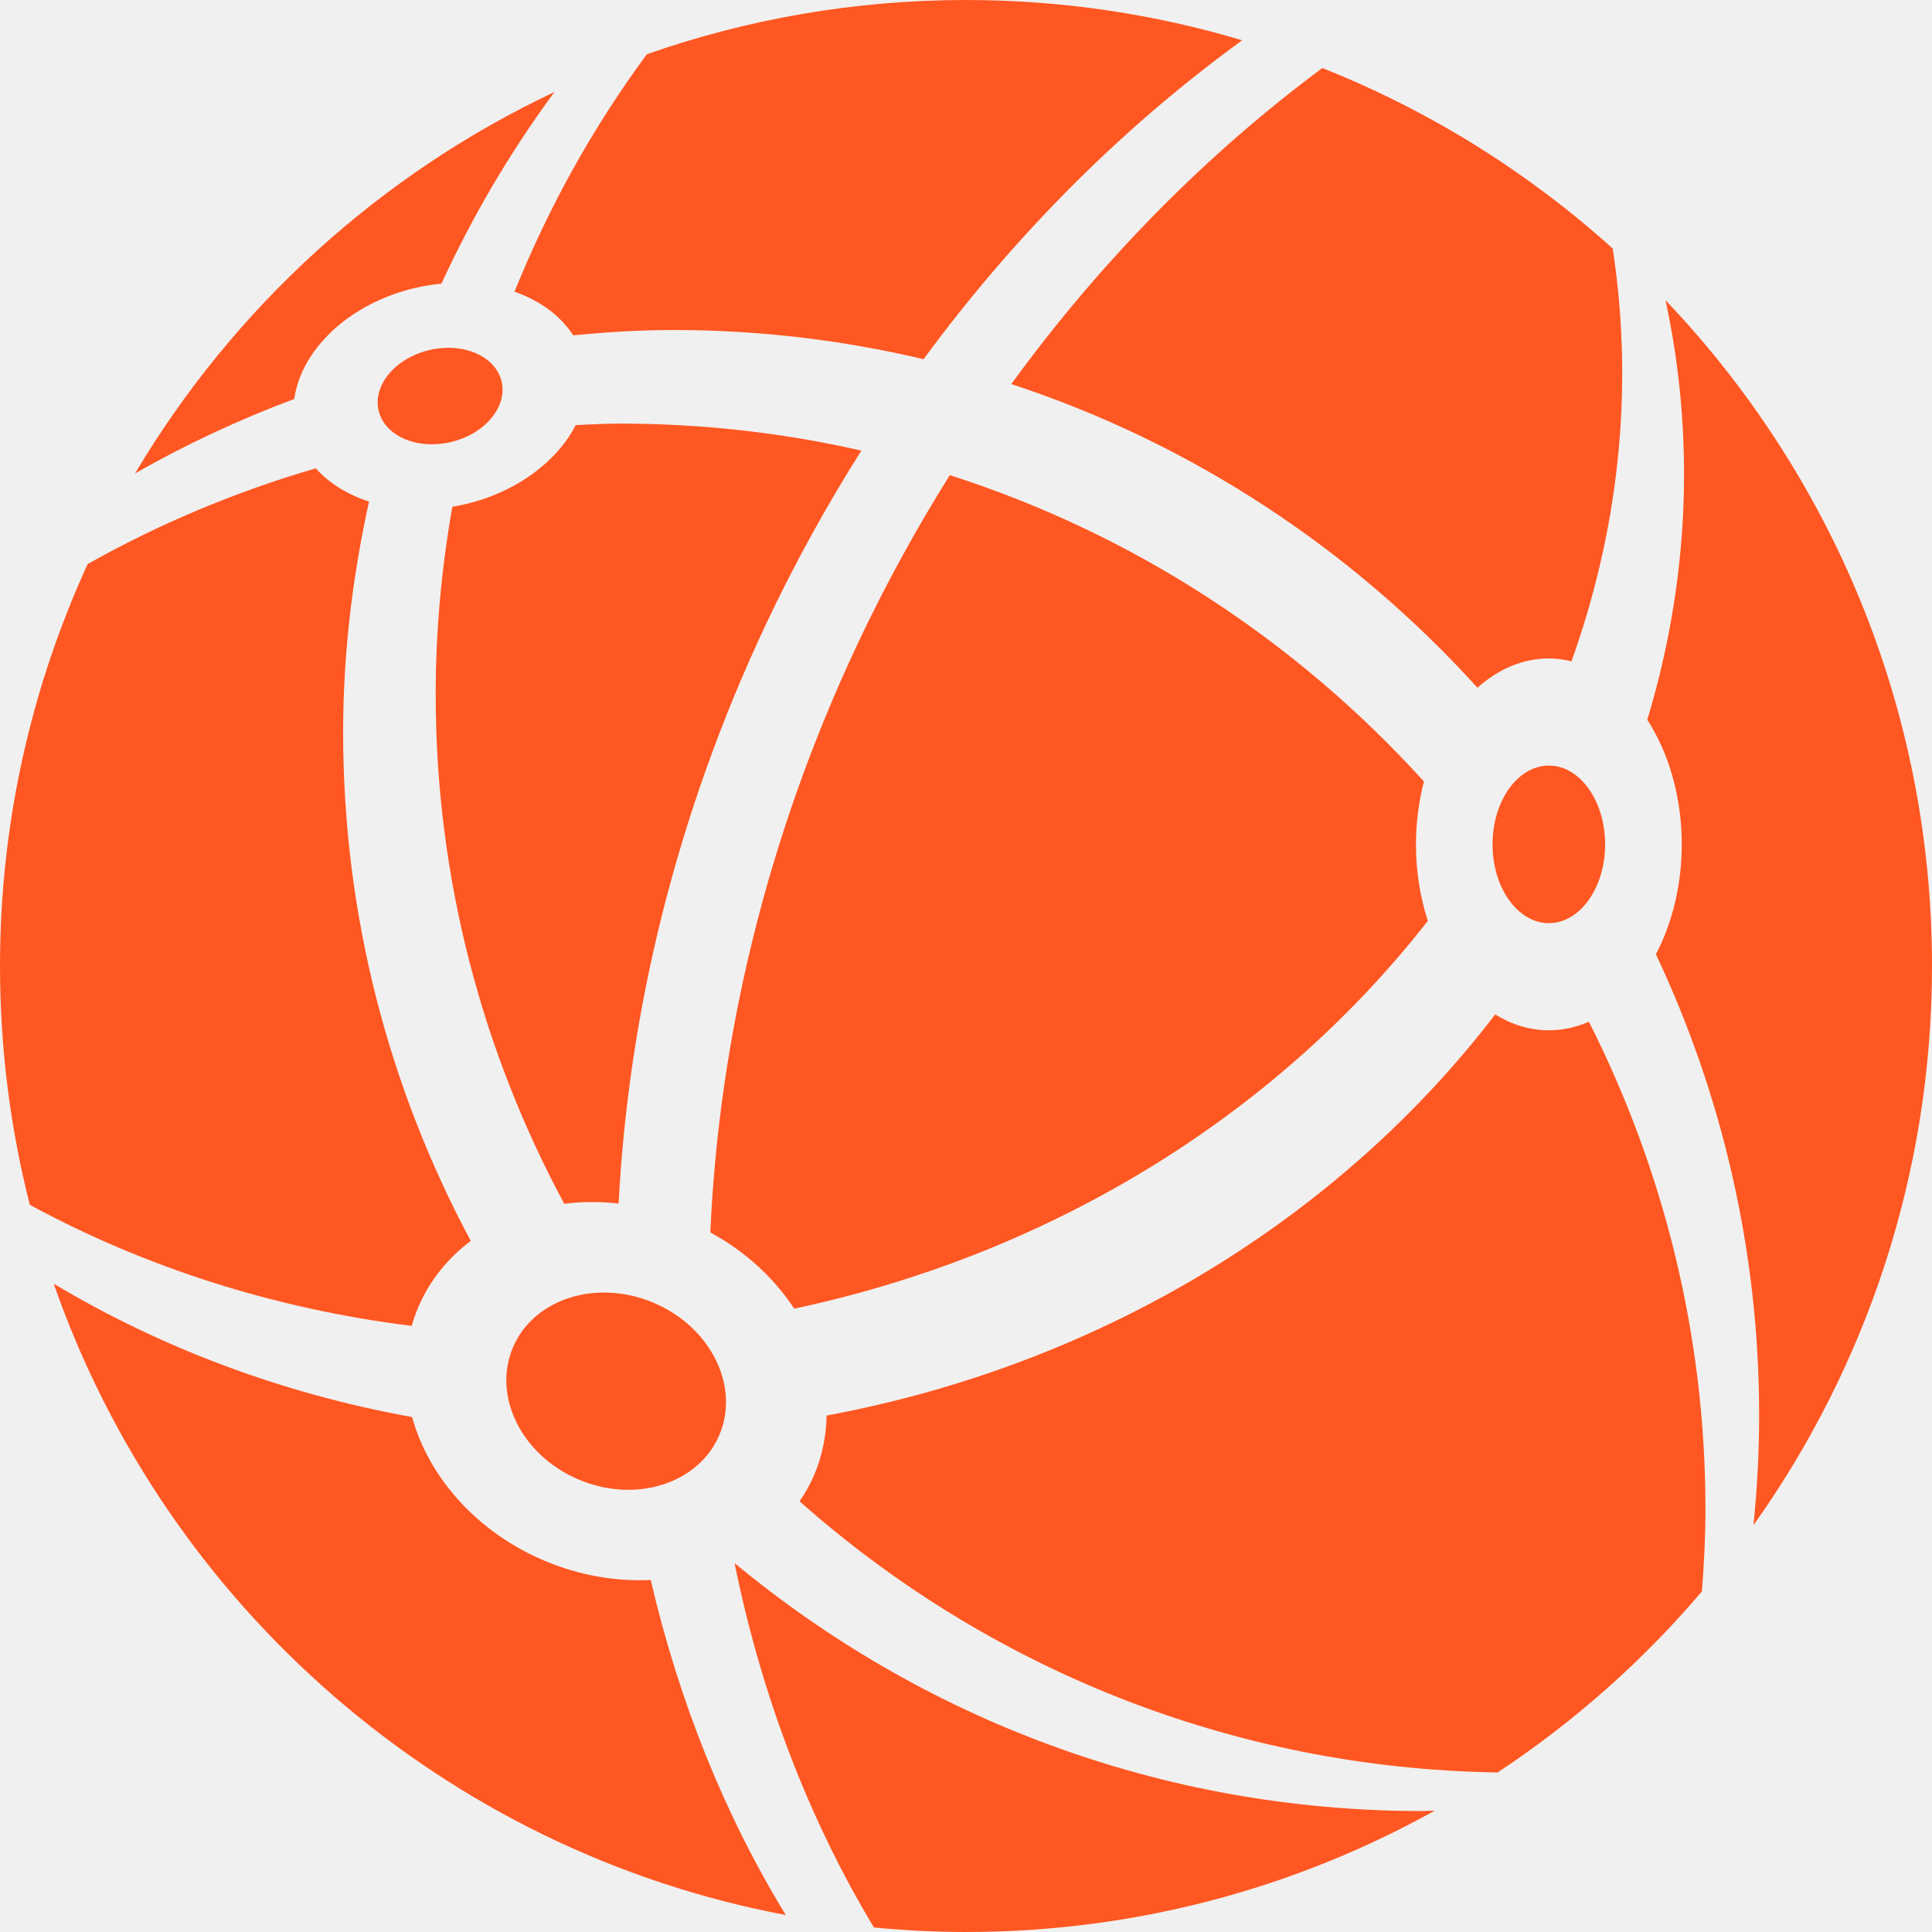
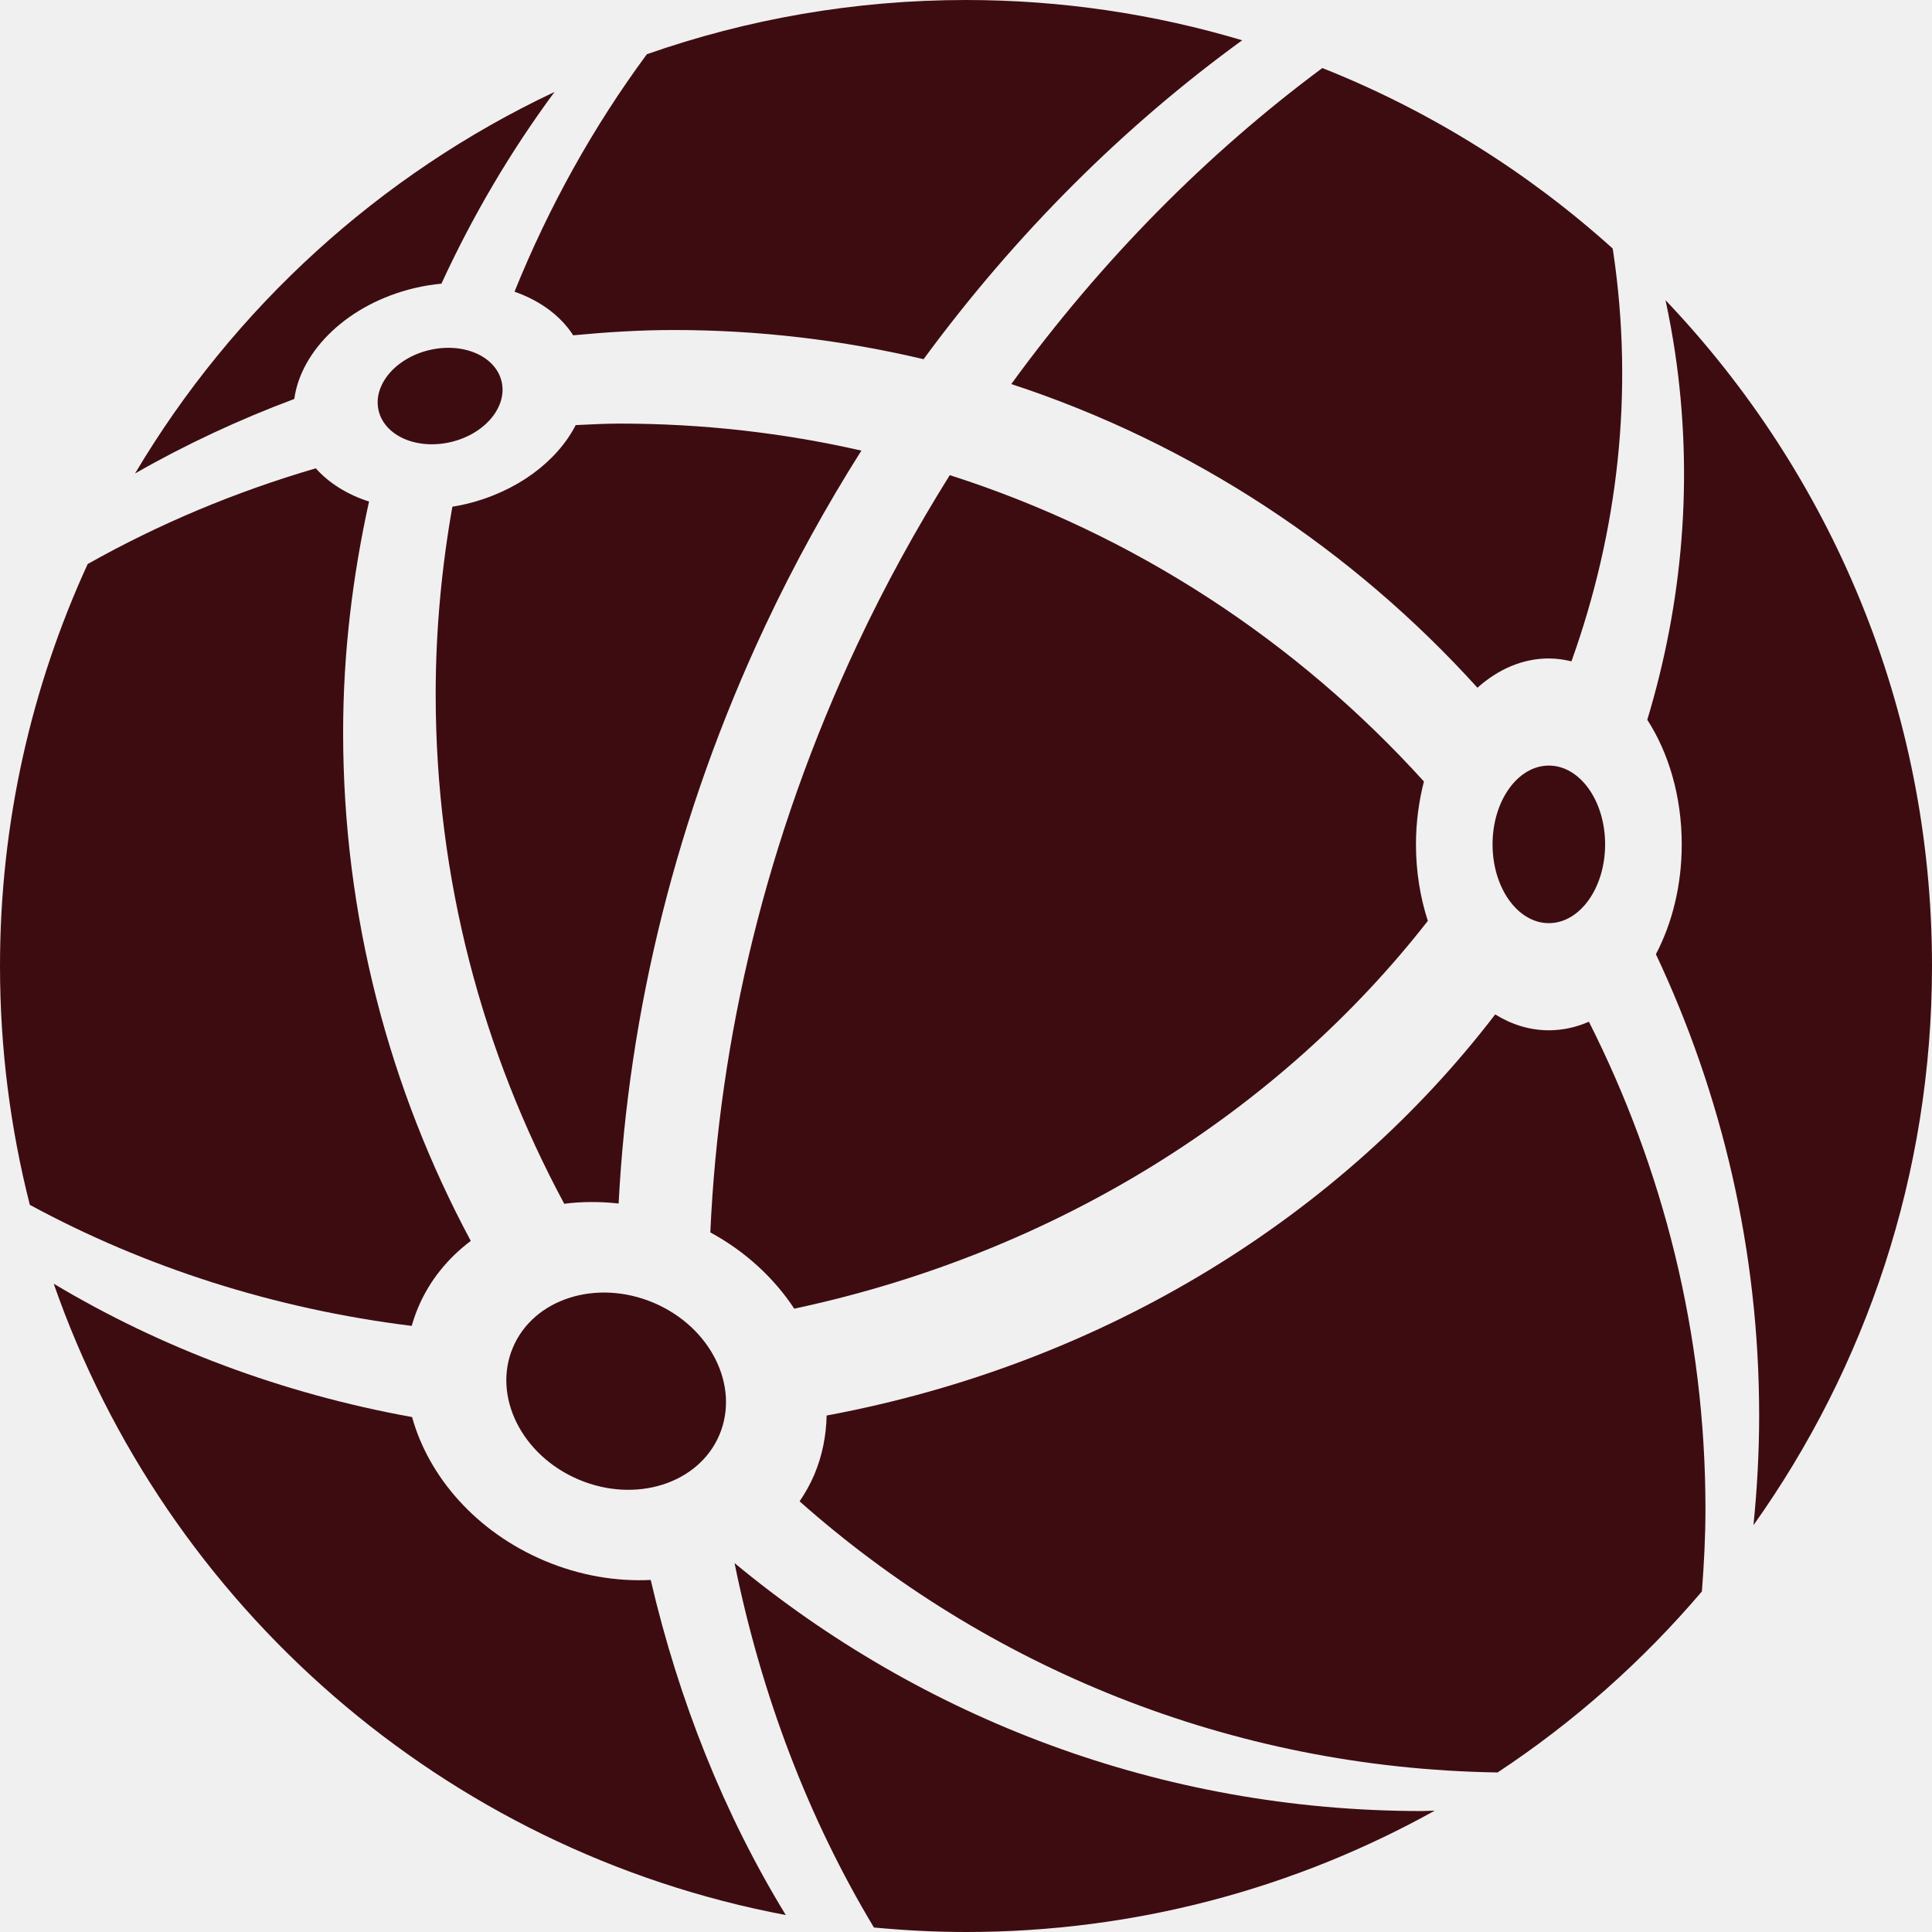
- <svg xmlns="http://www.w3.org/2000/svg" width="140" height="140" viewBox="0 0 140 140" fill="none">
+ <svg xmlns="http://www.w3.org/2000/svg" width="200" height="200" viewBox="0 0 140 140" fill="none">
  <g clip-path="url(#clip0_109_2)">
-     <path d="M73.281 27.831C86.41 32.136 97.992 39.823 107.062 49.836C108.556 48.498 110.328 47.714 112.235 47.714C112.795 47.714 113.342 47.795 113.874 47.923C117.232 38.552 118.425 28.456 116.891 18.191C116.883 18.128 116.865 18.068 116.856 18.004C110.728 12.481 103.62 8.028 95.822 4.93C87.496 11.111 79.845 18.812 73.281 27.831Z" fill="#FF5722" />
-     <path d="M41.536 24.297C43.937 24.071 46.358 23.914 48.819 23.914C55.055 23.914 61.112 24.654 66.925 26.029C73.644 16.885 81.489 9.111 90.013 2.919C83.673 1.026 76.956 0 69.999 0C61.893 0 54.115 1.394 46.875 3.929C42.985 9.195 39.77 14.98 37.283 21.138C39.118 21.778 40.616 22.869 41.536 24.297Z" fill="#FF5722" />
-     <path d="M33.758 36.525C33.43 36.603 33.104 36.666 32.78 36.719C32.001 41.136 31.571 45.673 31.571 50.313C31.571 63.679 34.969 76.233 40.887 87.23C42.163 87.064 43.489 87.064 44.828 87.212C45.54 73.406 48.981 59.103 55.479 45.288C57.561 40.861 59.891 36.652 62.419 32.653C56.794 31.371 50.939 30.695 44.923 30.695C43.847 30.695 42.784 30.756 41.718 30.804C40.376 33.421 37.468 35.642 33.758 36.525Z" fill="#FF5722" />
-     <path d="M68.825 34.431C66.4 38.309 64.155 42.38 62.144 46.658C55.531 60.716 52.095 75.274 51.473 89.304C54.038 90.698 56.103 92.628 57.554 94.83C76.67 90.758 92.769 80.435 103.466 66.731C102.918 65.039 102.606 63.166 102.606 61.188C102.606 59.586 102.818 58.054 103.182 56.63C93.978 46.468 82.192 38.703 68.825 34.431Z" fill="#FF5722" />
-     <path d="M30.303 94.738C31.132 92.778 32.464 91.164 34.114 89.921C28.227 78.942 24.864 66.407 24.864 53.077C24.864 47.324 25.552 41.74 26.741 36.345C25.178 35.841 23.845 35.016 22.883 33.936C17.07 35.635 11.525 37.958 6.352 40.873C2.286 49.744 0 59.604 0 70.001C0 75.976 0.753 81.773 2.161 87.307C10.484 91.821 19.869 94.846 29.834 96.079C29.963 95.628 30.116 95.18 30.303 94.738Z" fill="#FF5722" />
-     <path d="M112.235 74.659C110.851 74.659 109.536 74.245 108.348 73.508C97.267 87.986 80.201 98.794 59.901 102.574C59.87 104.028 59.59 105.479 59.003 106.87C58.712 107.555 58.347 108.19 57.943 108.794C71.453 120.769 89.117 128.143 108.521 128.439C114.059 124.782 119.043 120.358 123.326 115.321C123.478 113.35 123.584 111.366 123.584 109.355C123.584 96.638 120.503 84.663 115.138 74.037C114.221 74.439 113.246 74.659 112.235 74.659Z" fill="#FF5722" />
-     <path d="M53.229 113.268C55.171 122.836 58.576 131.772 63.328 139.674C65.526 139.88 67.748 140 70.001 140C82.332 140 93.908 136.801 103.97 131.205C103.651 131.208 103.339 131.235 103.022 131.235C84.087 131.233 66.749 124.474 53.229 113.268Z" fill="#FF5722" />
-     <path d="M39.46 113.097C34.519 111.01 31.068 107.032 29.861 102.687C20.459 100.985 11.661 97.671 3.893 93.023C12.027 116.379 32.179 134.097 56.942 138.772C52.48 131.475 49.199 123.265 47.153 114.489C44.652 114.611 42.015 114.177 39.46 113.097Z" fill="#FF5722" />
-     <path d="M30.032 20.877C30.689 20.72 31.343 20.618 31.988 20.555C34.253 15.632 36.994 10.975 40.184 6.662C27.499 12.644 16.906 22.321 9.786 34.309C13.455 32.207 17.317 30.409 21.325 28.909C21.817 25.351 25.266 22.012 30.032 20.877Z" fill="#FF5722" />
-     <path d="M140 70.001C140 51.293 132.647 34.313 120.691 21.755C120.954 22.987 121.185 24.233 121.374 25.495C122.74 34.646 121.936 43.665 119.368 52.157C120.914 54.547 121.865 57.709 121.865 61.188C121.865 64.168 121.166 66.915 119.993 69.146C124.772 79.295 127.475 90.614 127.475 102.576C127.475 105.259 127.326 107.904 127.063 110.52C135.197 99.081 140 85.106 140 70.001Z" fill="#FF5722" />
-     <path d="M41.941 107.218C46.073 108.965 50.636 107.512 52.132 103.973C53.628 100.434 51.491 96.149 47.358 94.402C43.226 92.655 38.663 94.108 37.167 97.647C35.671 101.186 37.808 105.471 41.941 107.218Z" fill="#FF5722" />
-     <path d="M112.235 66.895C114.487 66.895 116.313 64.339 116.313 61.186C116.313 58.033 114.487 55.477 112.235 55.477C109.982 55.477 108.156 58.033 108.156 61.186C108.156 64.339 109.982 66.895 112.235 66.895Z" fill="#FF5722" />
-     <path d="M32.686 32.029C35.146 31.442 36.785 29.476 36.346 27.637C35.908 25.799 33.559 24.784 31.099 25.37C28.639 25.956 27 27.922 27.438 29.761C27.877 31.6 30.226 32.615 32.686 32.029Z" fill="#FF5722" />
+     <path d="M73.281 27.831C86.41 32.136 97.992 39.823 107.062 49.836C108.556 48.498 110.328 47.714 112.235 47.714C112.795 47.714 113.342 47.795 113.874 47.923C117.232 38.552 118.425 28.456 116.891 18.191C116.883 18.128 116.865 18.068 116.856 18.004C110.728 12.481 103.62 8.028 95.822 4.93C87.496 11.111 79.845 18.812 73.281 27.831Z" fill="#3D0C11" />
+     <path d="M41.536 24.297C43.937 24.071 46.358 23.914 48.819 23.914C55.055 23.914 61.112 24.654 66.925 26.029C73.644 16.885 81.489 9.111 90.013 2.919C83.673 1.026 76.956 0 69.999 0C61.893 0 54.115 1.394 46.875 3.929C42.985 9.195 39.77 14.98 37.283 21.138C39.118 21.778 40.616 22.869 41.536 24.297Z" fill="#3D0C11" />
+     <path d="M33.758 36.525C33.43 36.603 33.104 36.666 32.78 36.719C32.001 41.136 31.571 45.673 31.571 50.313C31.571 63.679 34.969 76.233 40.887 87.23C42.163 87.064 43.489 87.064 44.828 87.212C45.54 73.406 48.981 59.103 55.479 45.288C57.561 40.861 59.891 36.652 62.419 32.653C56.794 31.371 50.939 30.695 44.923 30.695C43.847 30.695 42.784 30.756 41.718 30.804C40.376 33.421 37.468 35.642 33.758 36.525Z" fill="#3D0C11" />
+     <path d="M68.825 34.431C66.4 38.309 64.155 42.38 62.144 46.658C55.531 60.716 52.095 75.274 51.473 89.304C54.038 90.698 56.103 92.628 57.554 94.83C76.67 90.758 92.769 80.435 103.466 66.731C102.918 65.039 102.606 63.166 102.606 61.188C102.606 59.586 102.818 58.054 103.182 56.63C93.978 46.468 82.192 38.703 68.825 34.431Z" fill="#3D0C11" />
+     <path d="M30.303 94.738C31.132 92.778 32.464 91.164 34.114 89.921C28.227 78.942 24.864 66.407 24.864 53.077C24.864 47.324 25.552 41.74 26.741 36.345C25.178 35.841 23.845 35.016 22.883 33.936C17.07 35.635 11.525 37.958 6.352 40.873C2.286 49.744 0 59.604 0 70.001C0 75.976 0.753 81.773 2.161 87.307C10.484 91.821 19.869 94.846 29.834 96.079C29.963 95.628 30.116 95.18 30.303 94.738Z" fill="#3D0C11" />
+     <path d="M112.235 74.659C110.851 74.659 109.536 74.245 108.348 73.508C97.267 87.986 80.201 98.794 59.901 102.574C59.87 104.028 59.59 105.479 59.003 106.87C58.712 107.555 58.347 108.19 57.943 108.794C71.453 120.769 89.117 128.143 108.521 128.439C114.059 124.782 119.043 120.358 123.326 115.321C123.478 113.35 123.584 111.366 123.584 109.355C123.584 96.638 120.503 84.663 115.138 74.037C114.221 74.439 113.246 74.659 112.235 74.659Z" fill="#3D0C11" />
+     <path d="M53.229 113.268C55.171 122.836 58.576 131.772 63.328 139.674C65.526 139.88 67.748 140 70.001 140C82.332 140 93.908 136.801 103.97 131.205C103.651 131.208 103.339 131.235 103.022 131.235C84.087 131.233 66.749 124.474 53.229 113.268Z" fill="#3D0C11" />
+     <path d="M39.46 113.097C34.519 111.01 31.068 107.032 29.861 102.687C20.459 100.985 11.661 97.671 3.893 93.023C12.027 116.379 32.179 134.097 56.942 138.772C52.48 131.475 49.199 123.265 47.153 114.489C44.652 114.611 42.015 114.177 39.46 113.097Z" fill="#3D0C11" />
+     <path d="M30.032 20.877C30.689 20.72 31.343 20.618 31.988 20.555C34.253 15.632 36.994 10.975 40.184 6.662C27.499 12.644 16.906 22.321 9.786 34.309C13.455 32.207 17.317 30.409 21.325 28.909C21.817 25.351 25.266 22.012 30.032 20.877Z" fill="#3D0C11" />
+     <path d="M140 70.001C140 51.293 132.647 34.313 120.691 21.755C120.954 22.987 121.185 24.233 121.374 25.495C122.74 34.646 121.936 43.665 119.368 52.157C120.914 54.547 121.865 57.709 121.865 61.188C121.865 64.168 121.166 66.915 119.993 69.146C124.772 79.295 127.475 90.614 127.475 102.576C127.475 105.259 127.326 107.904 127.063 110.52C135.197 99.081 140 85.106 140 70.001Z" fill="#3D0C11" />
+     <path d="M41.941 107.218C46.073 108.965 50.636 107.512 52.132 103.973C53.628 100.434 51.491 96.149 47.358 94.402C43.226 92.655 38.663 94.108 37.167 97.647C35.671 101.186 37.808 105.471 41.941 107.218Z" fill="#3D0C11" />
+     <path d="M112.235 66.895C114.487 66.895 116.313 64.339 116.313 61.186C116.313 58.033 114.487 55.477 112.235 55.477C109.982 55.477 108.156 58.033 108.156 61.186C108.156 64.339 109.982 66.895 112.235 66.895Z" fill="#3D0C11" />
+     <path d="M32.686 32.029C35.146 31.442 36.785 29.476 36.346 27.637C35.908 25.799 33.559 24.784 31.099 25.37C28.639 25.956 27 27.922 27.438 29.761C27.877 31.6 30.226 32.615 32.686 32.029Z" fill="#3D0C11" />
  </g>
  <defs>
    <clipPath id="clip0_109_2">
-       <rect width="140" height="140" fill="white" />
+       <rect width="200" height="200" fill="white" />
    </clipPath>
  </defs>
</svg>
